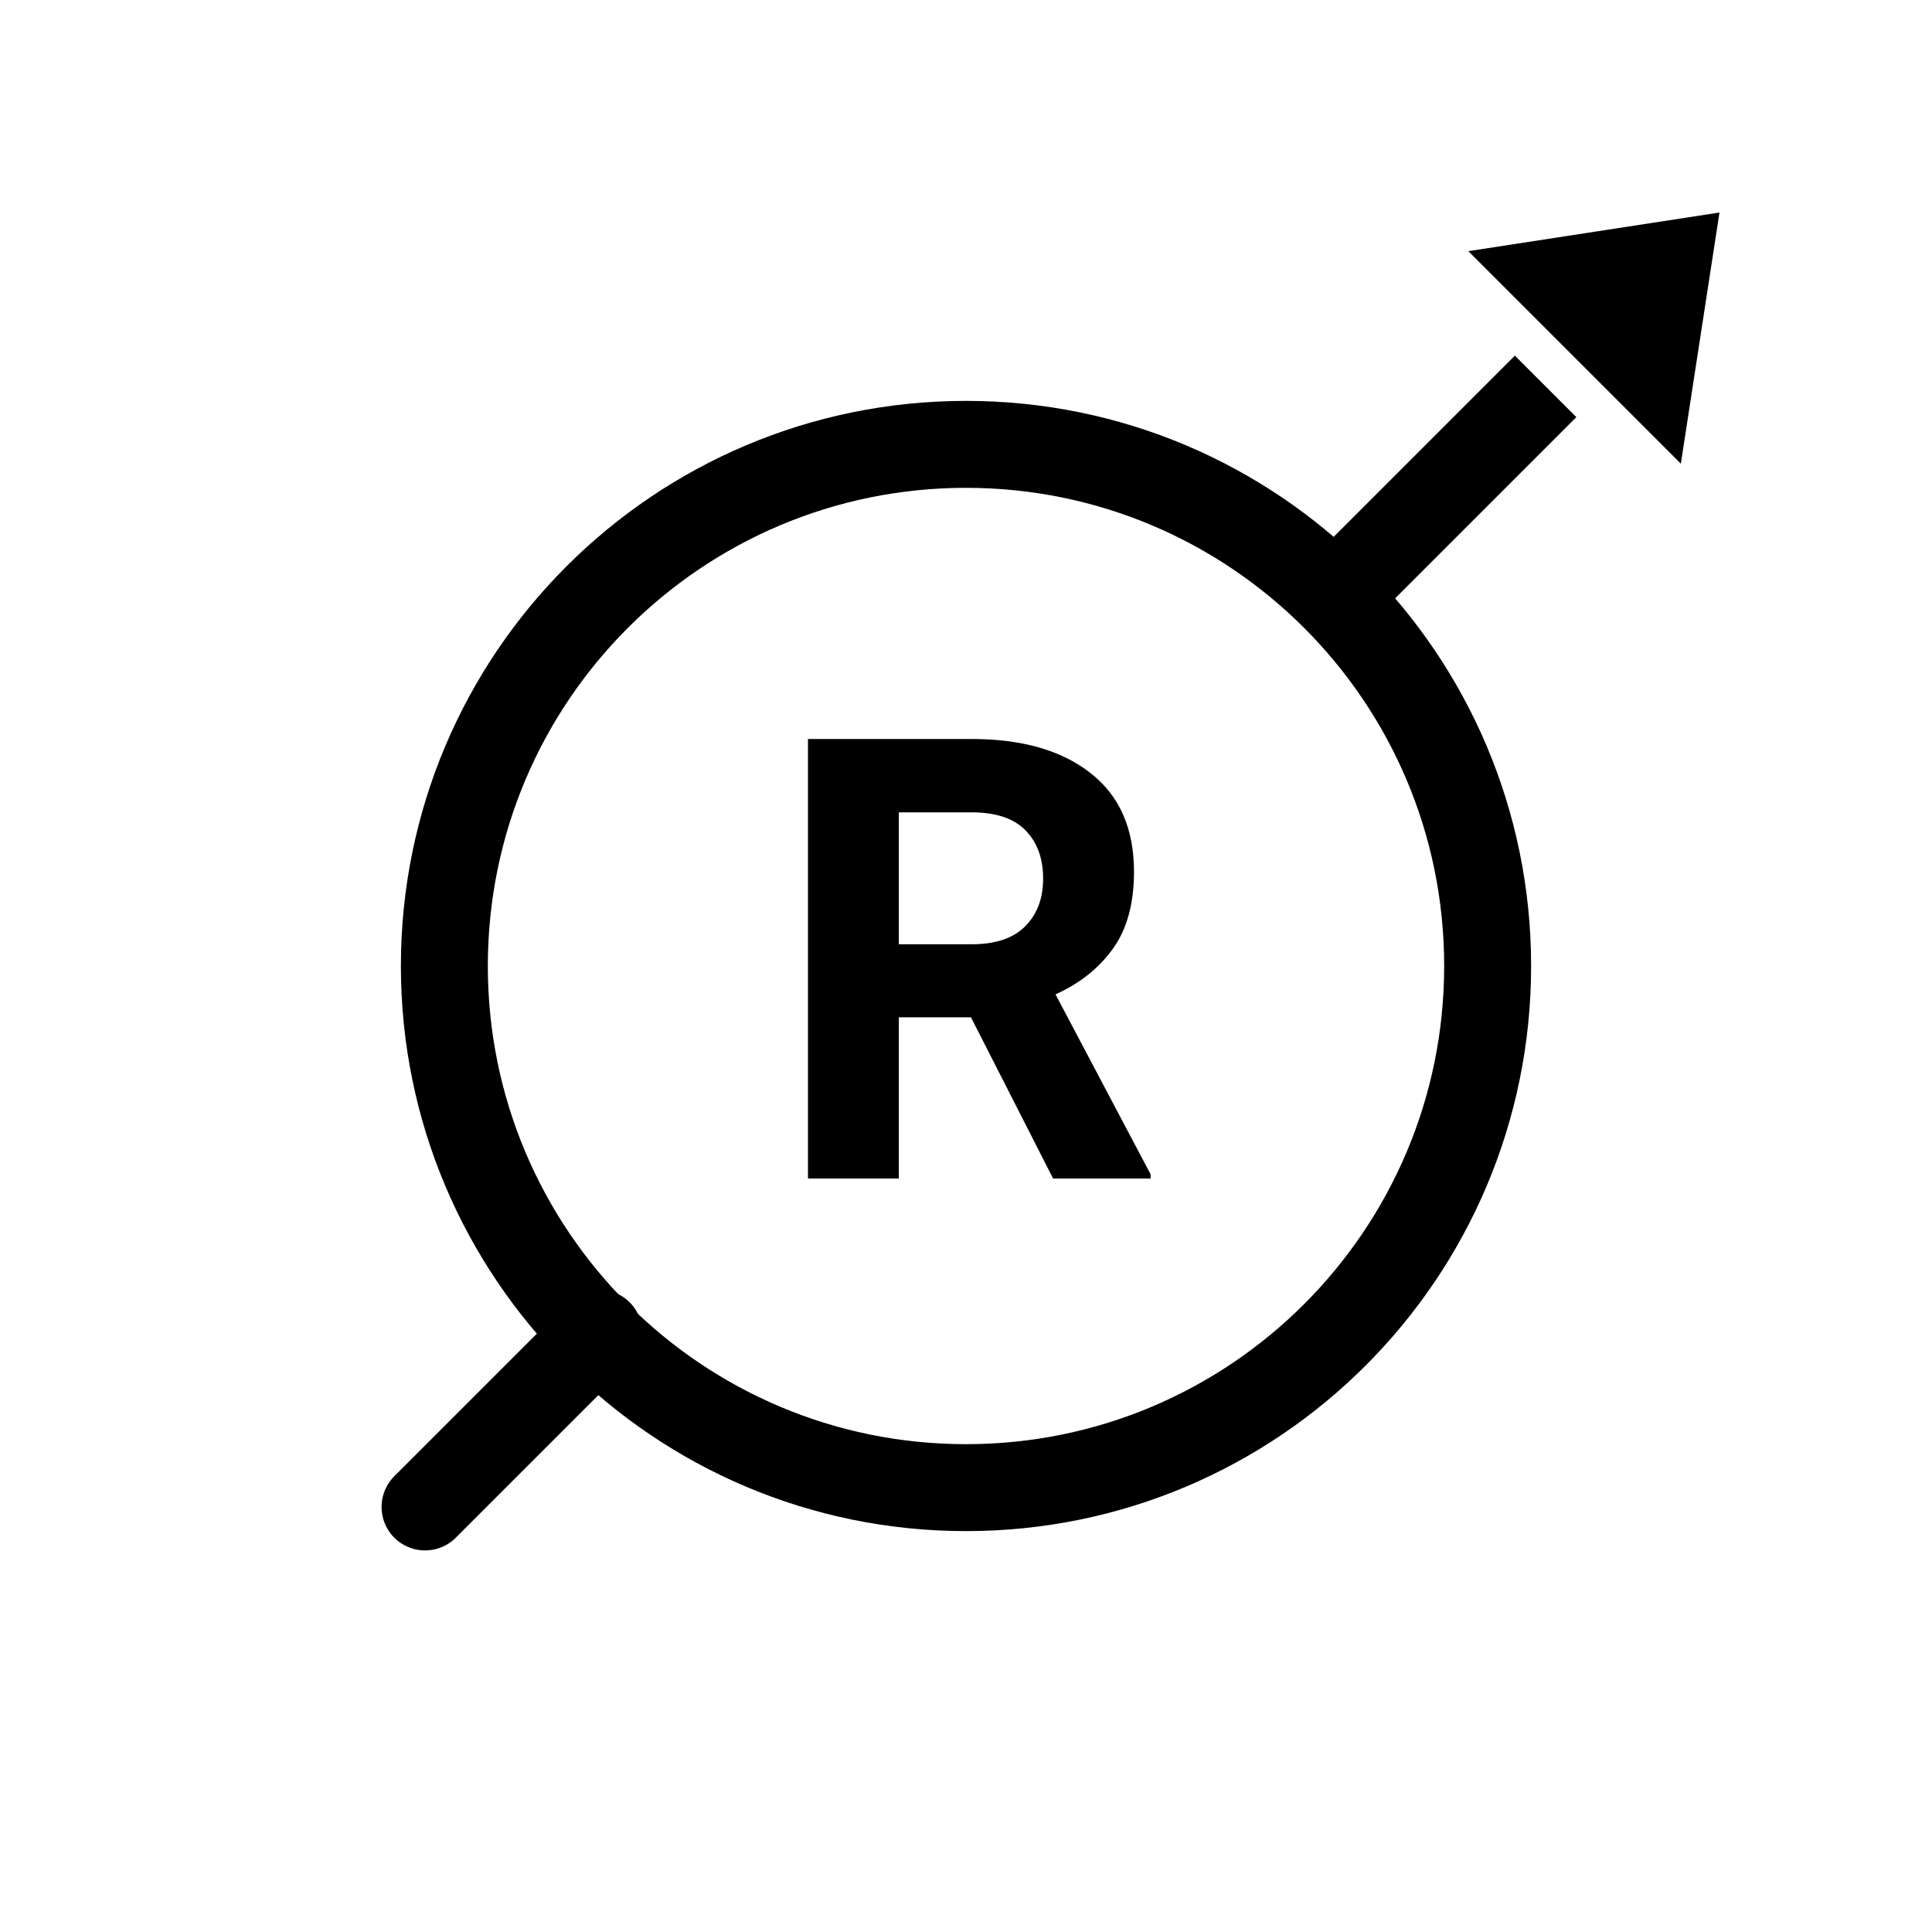
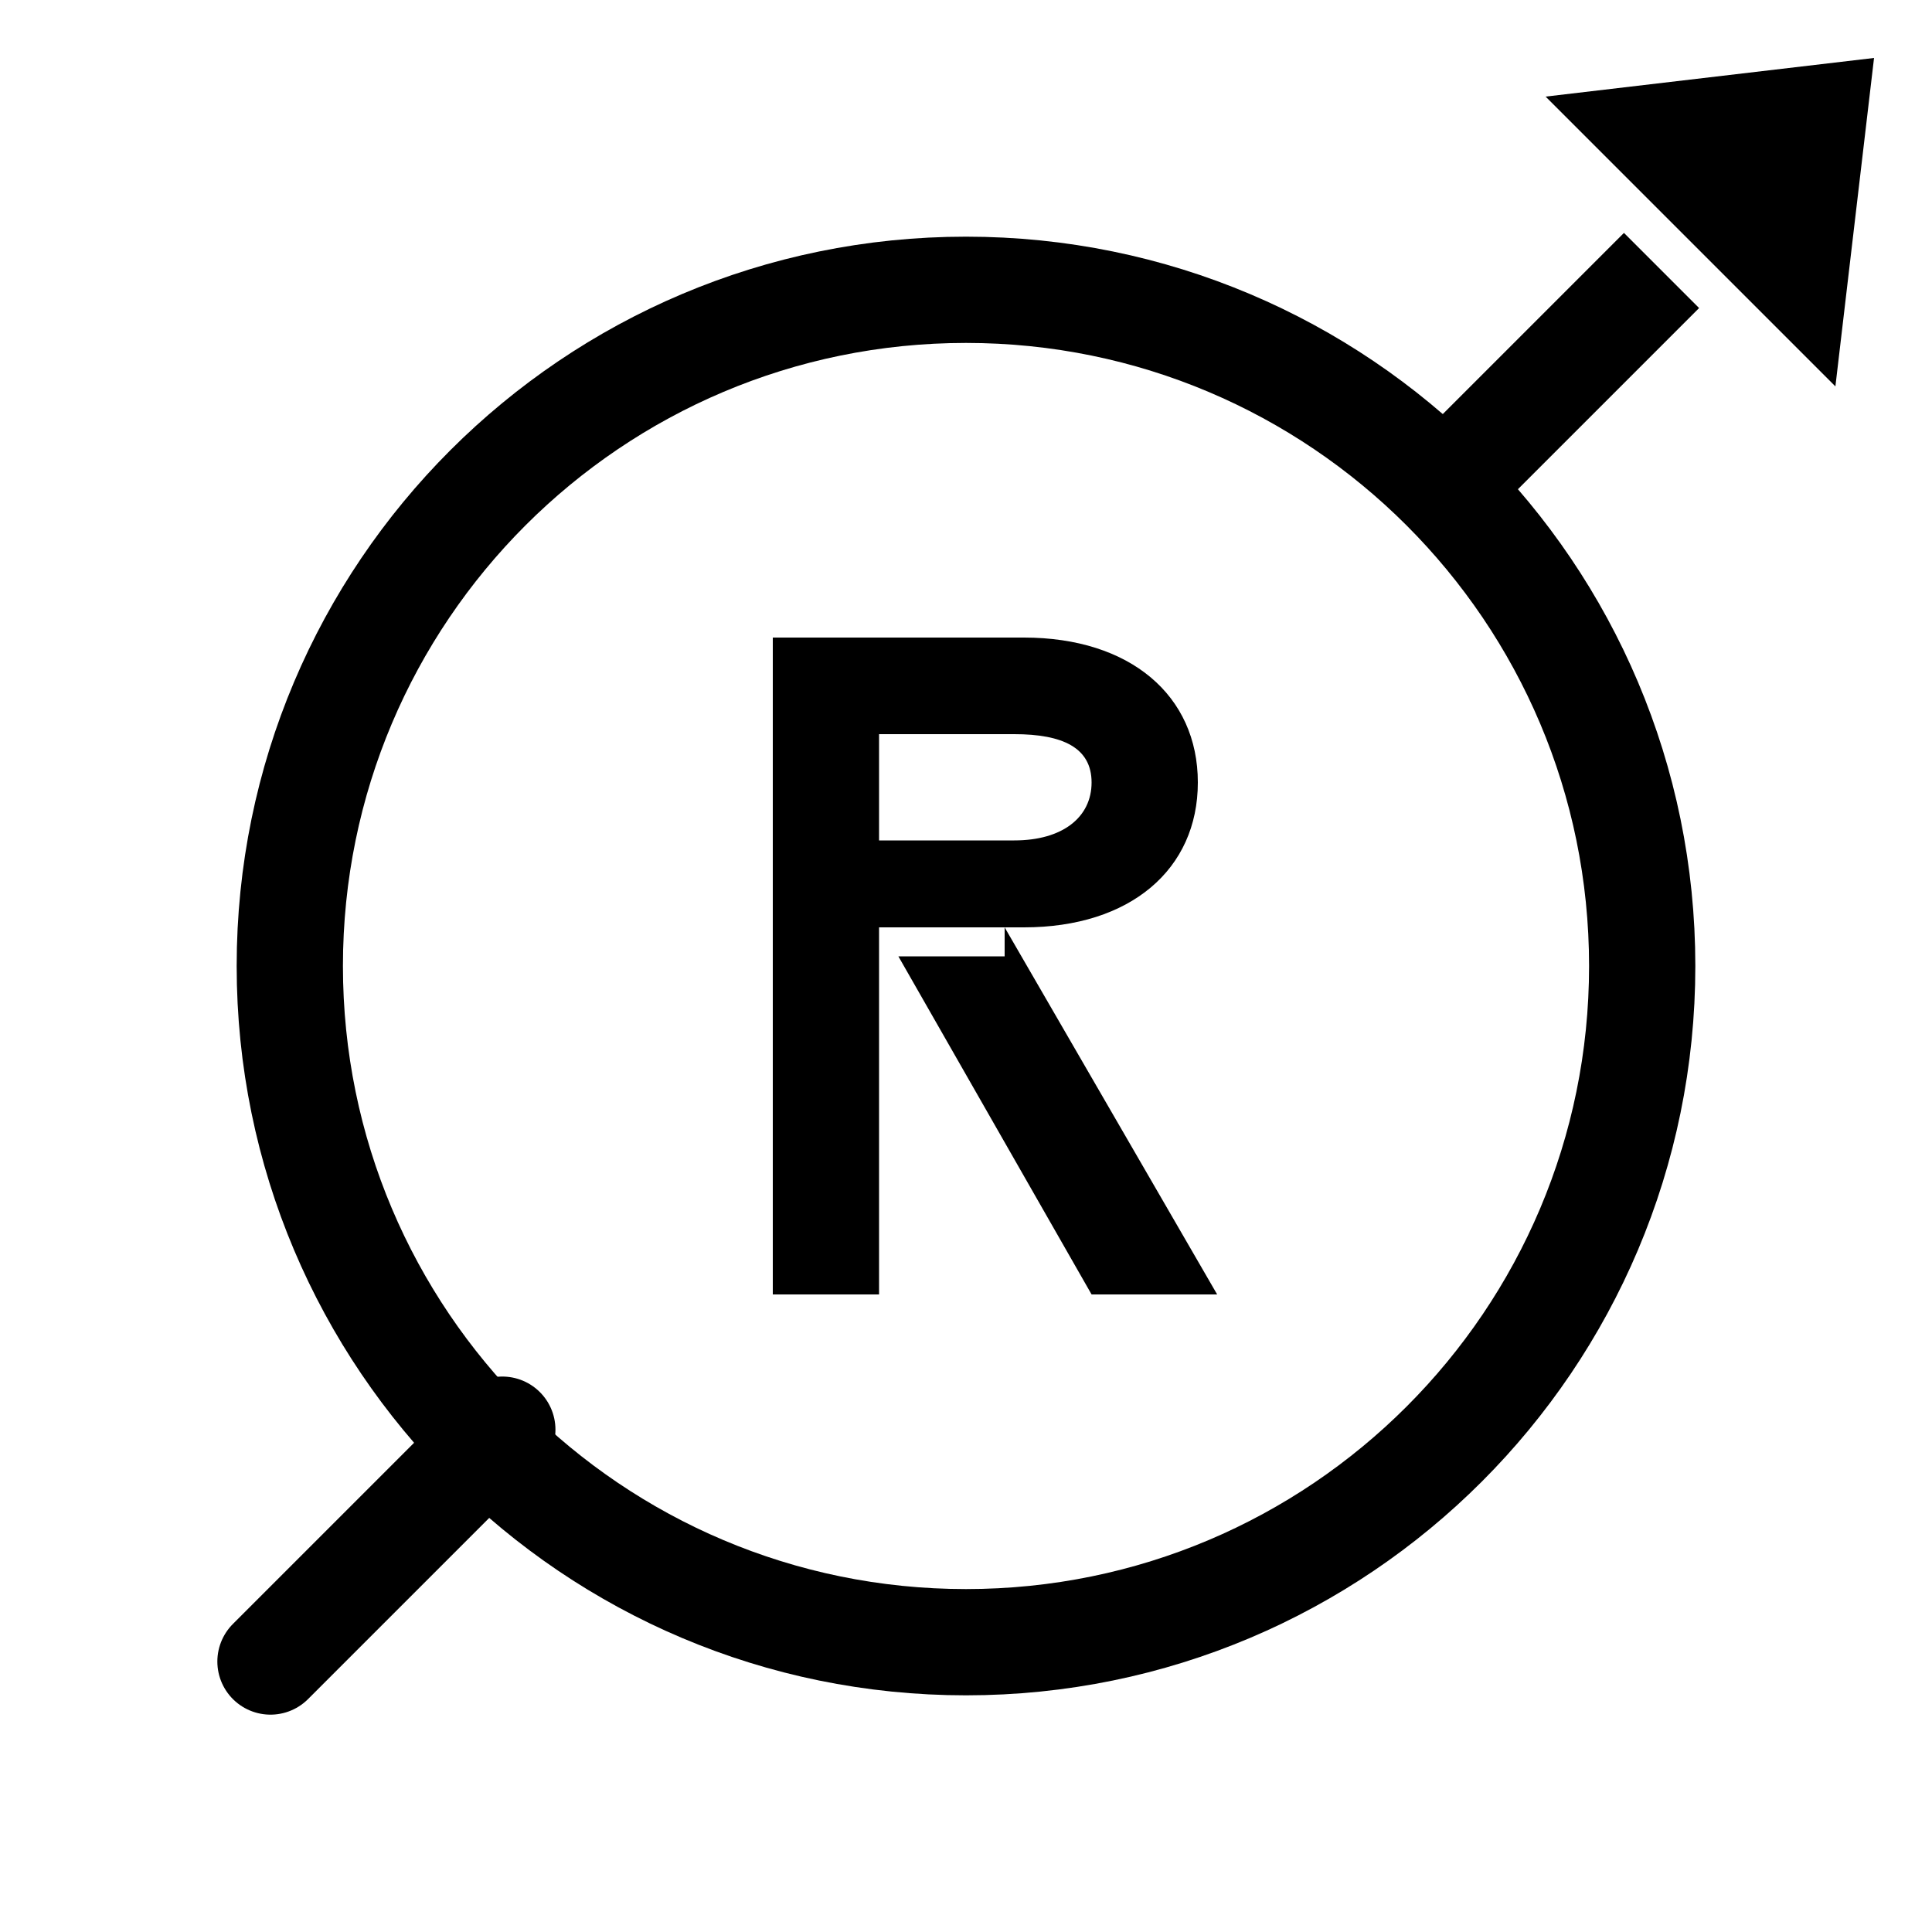
- <svg xmlns="http://www.w3.org/2000/svg" viewBox="0 0 100 100" width="100%" height="100%" fill="none">
-   <line x1="22" y1="78" x2="31" y2="69" stroke="currentColor" stroke-width="4.5" stroke-linecap="round" />
-   <line x1="69" y1="31" x2="80" y2="20" stroke="currentColor" stroke-width="4.5" stroke-linecap="butt" />
-   <polygon points="76 13, 89 11, 87 24" fill="currentColor" />
-   <circle cx="50" cy="50" r="27" stroke="currentColor" stroke-width="4.5" />
-   <text x="50" y="61" font-family="system-ui, -apple-system, 'Segoe UI', Roboto, Arial, sans-serif" font-size="32" font-weight="bold" text-anchor="middle" fill="currentColor">R</text>
+ <svg xmlns="http://www.w3.org/2000/svg" viewBox="0 0 100 100" fill="none">
+   <line x1="14" y1="86" x2="26" y2="74" stroke="currentColor" stroke-width="5.5" stroke-linecap="round" />
+   <line x1="74" y1="26" x2="86" y2="14" stroke="currentColor" stroke-width="5.5" stroke-linecap="butt" />
+   <polygon points="80 5, 97 3, 95 20" fill="currentColor" />
+   <circle cx="50" cy="50" r="35" stroke="currentColor" stroke-width="5.5" />
+   <path d="M 40 33 H 53 C 58.5 33 62 36 62 40.5 C 62 45 58.5 48 53 48 H 45.5 V 67 H 40 V 33 Z M 45.5 38 V 43.5 H 52.5 C 55 43.5 56.5 42.3 56.5 40.5 C 56.5 38.7 55 38 52.5 38 H 45.5 Z M 52 48 L 63 67 H 56.5 L 46.5 49.5 H 52 Z" fill="currentColor" />
</svg>
